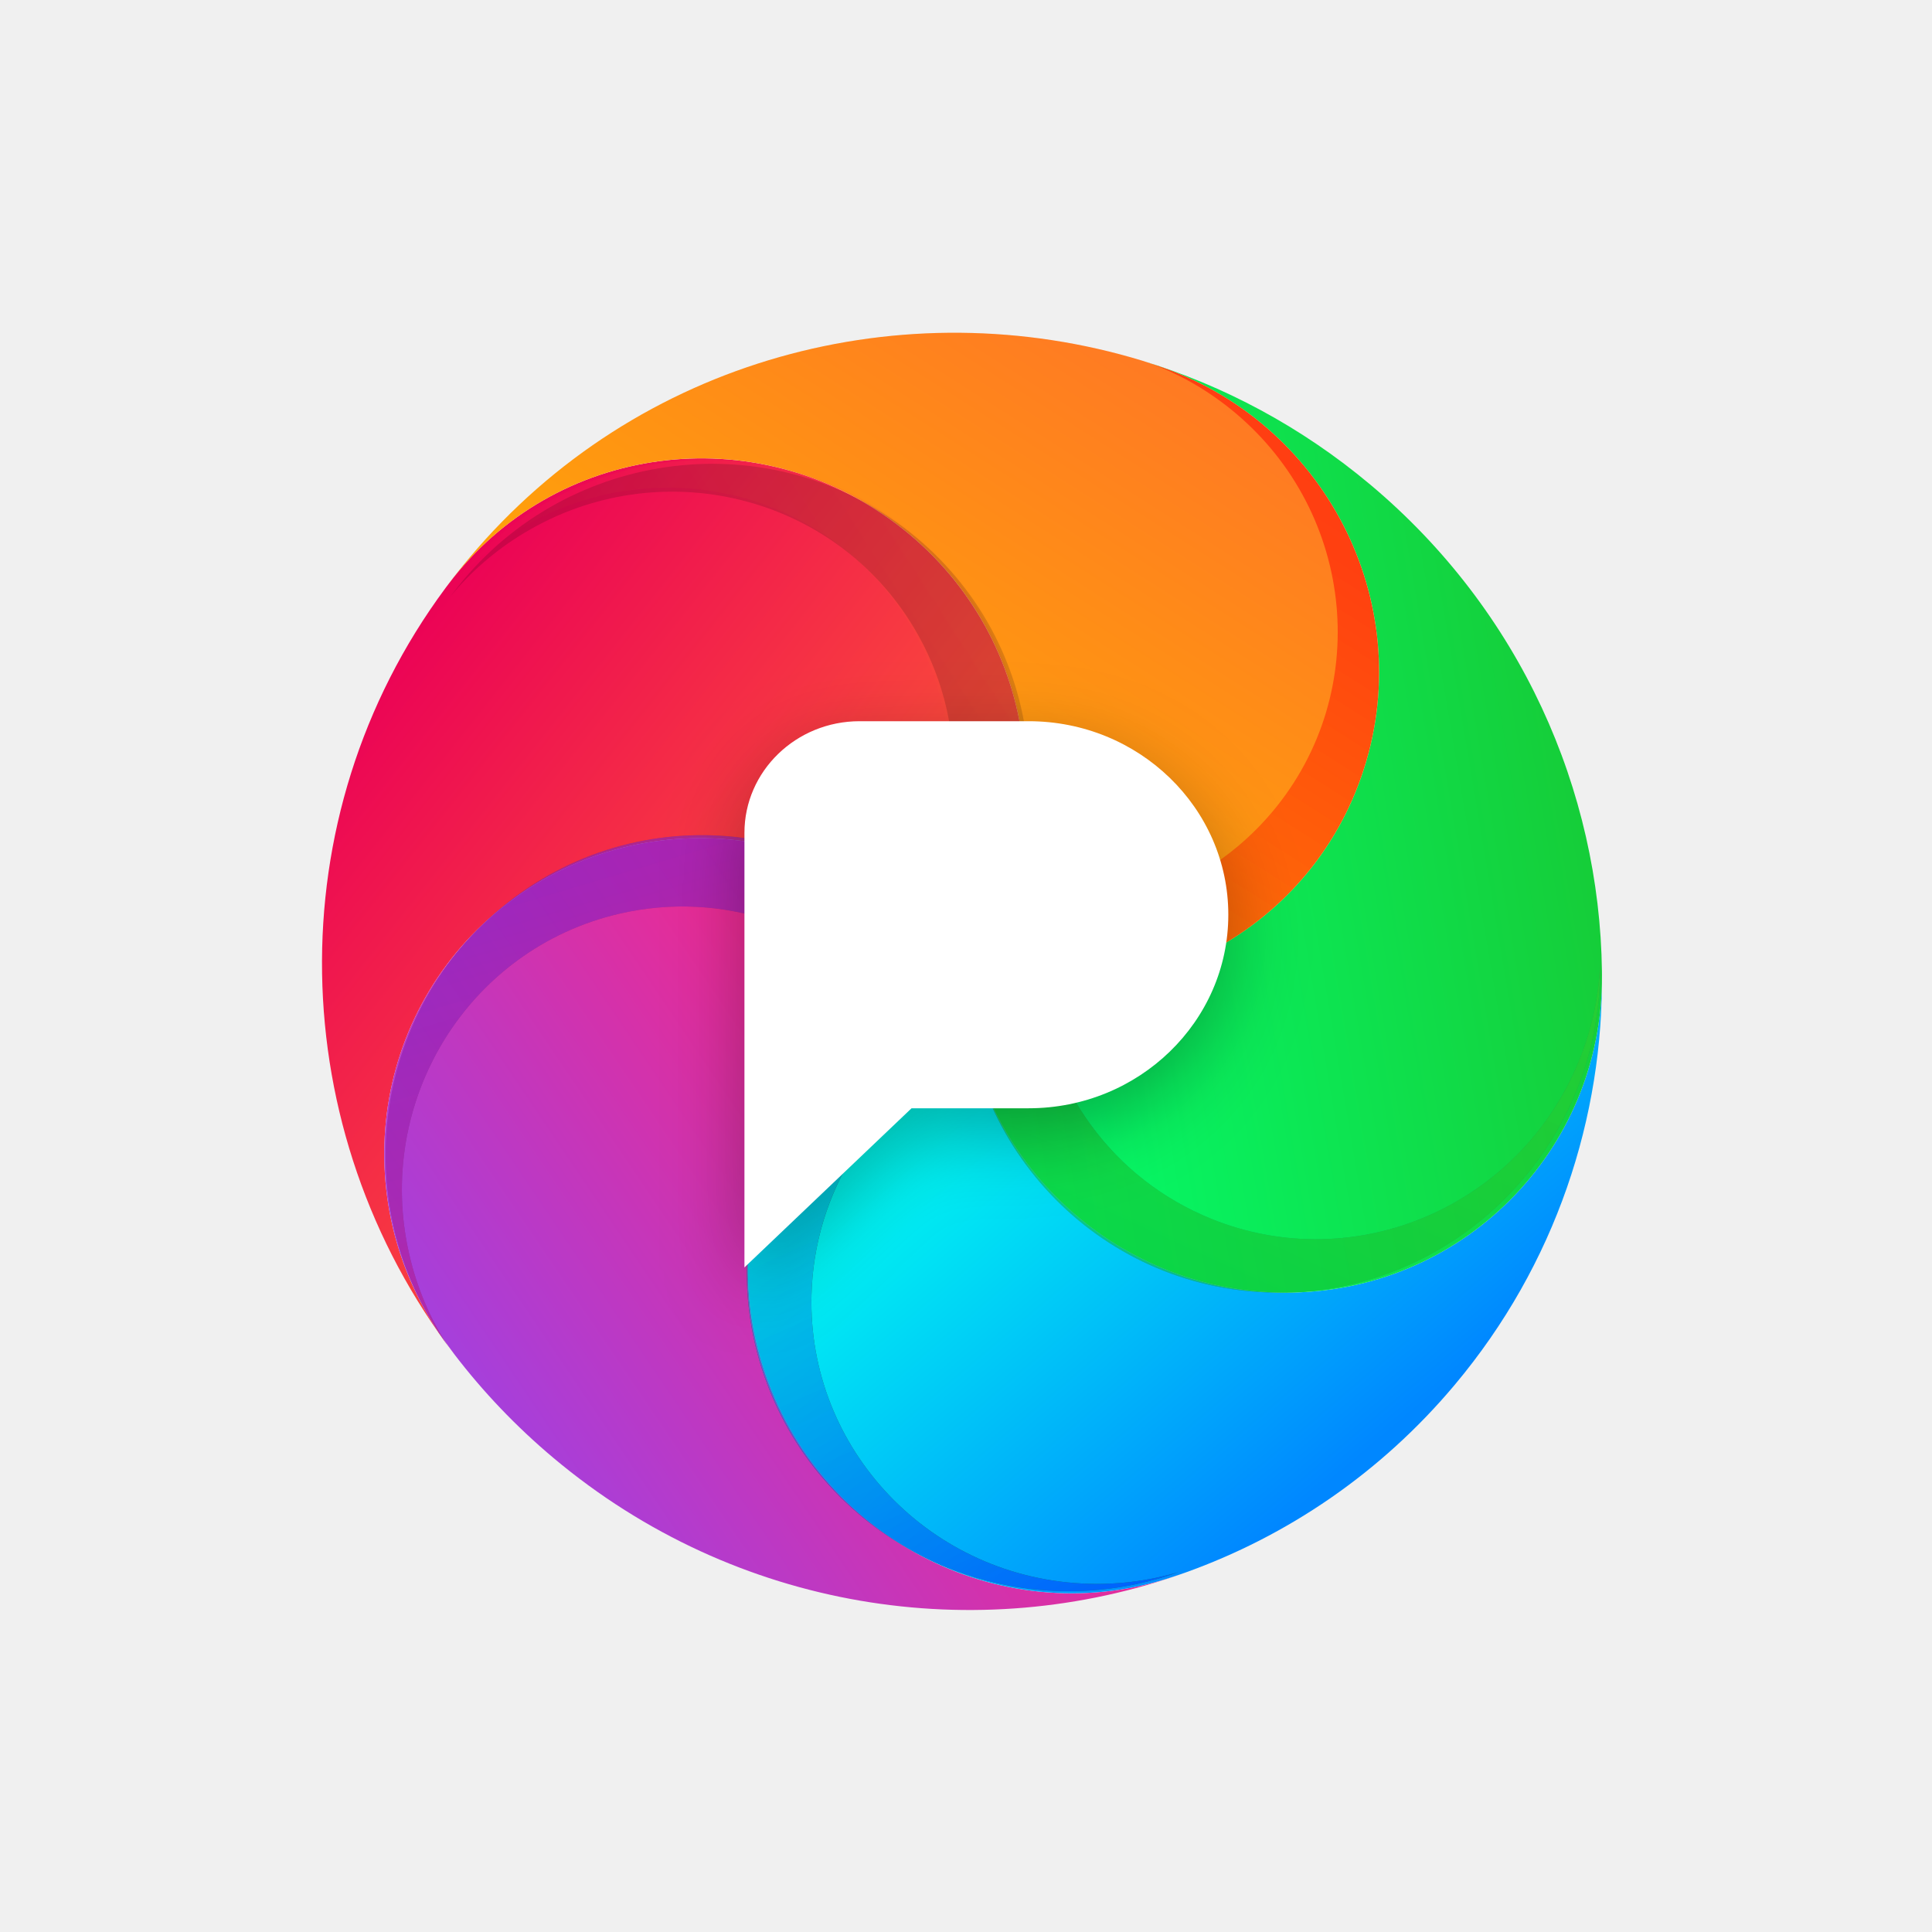
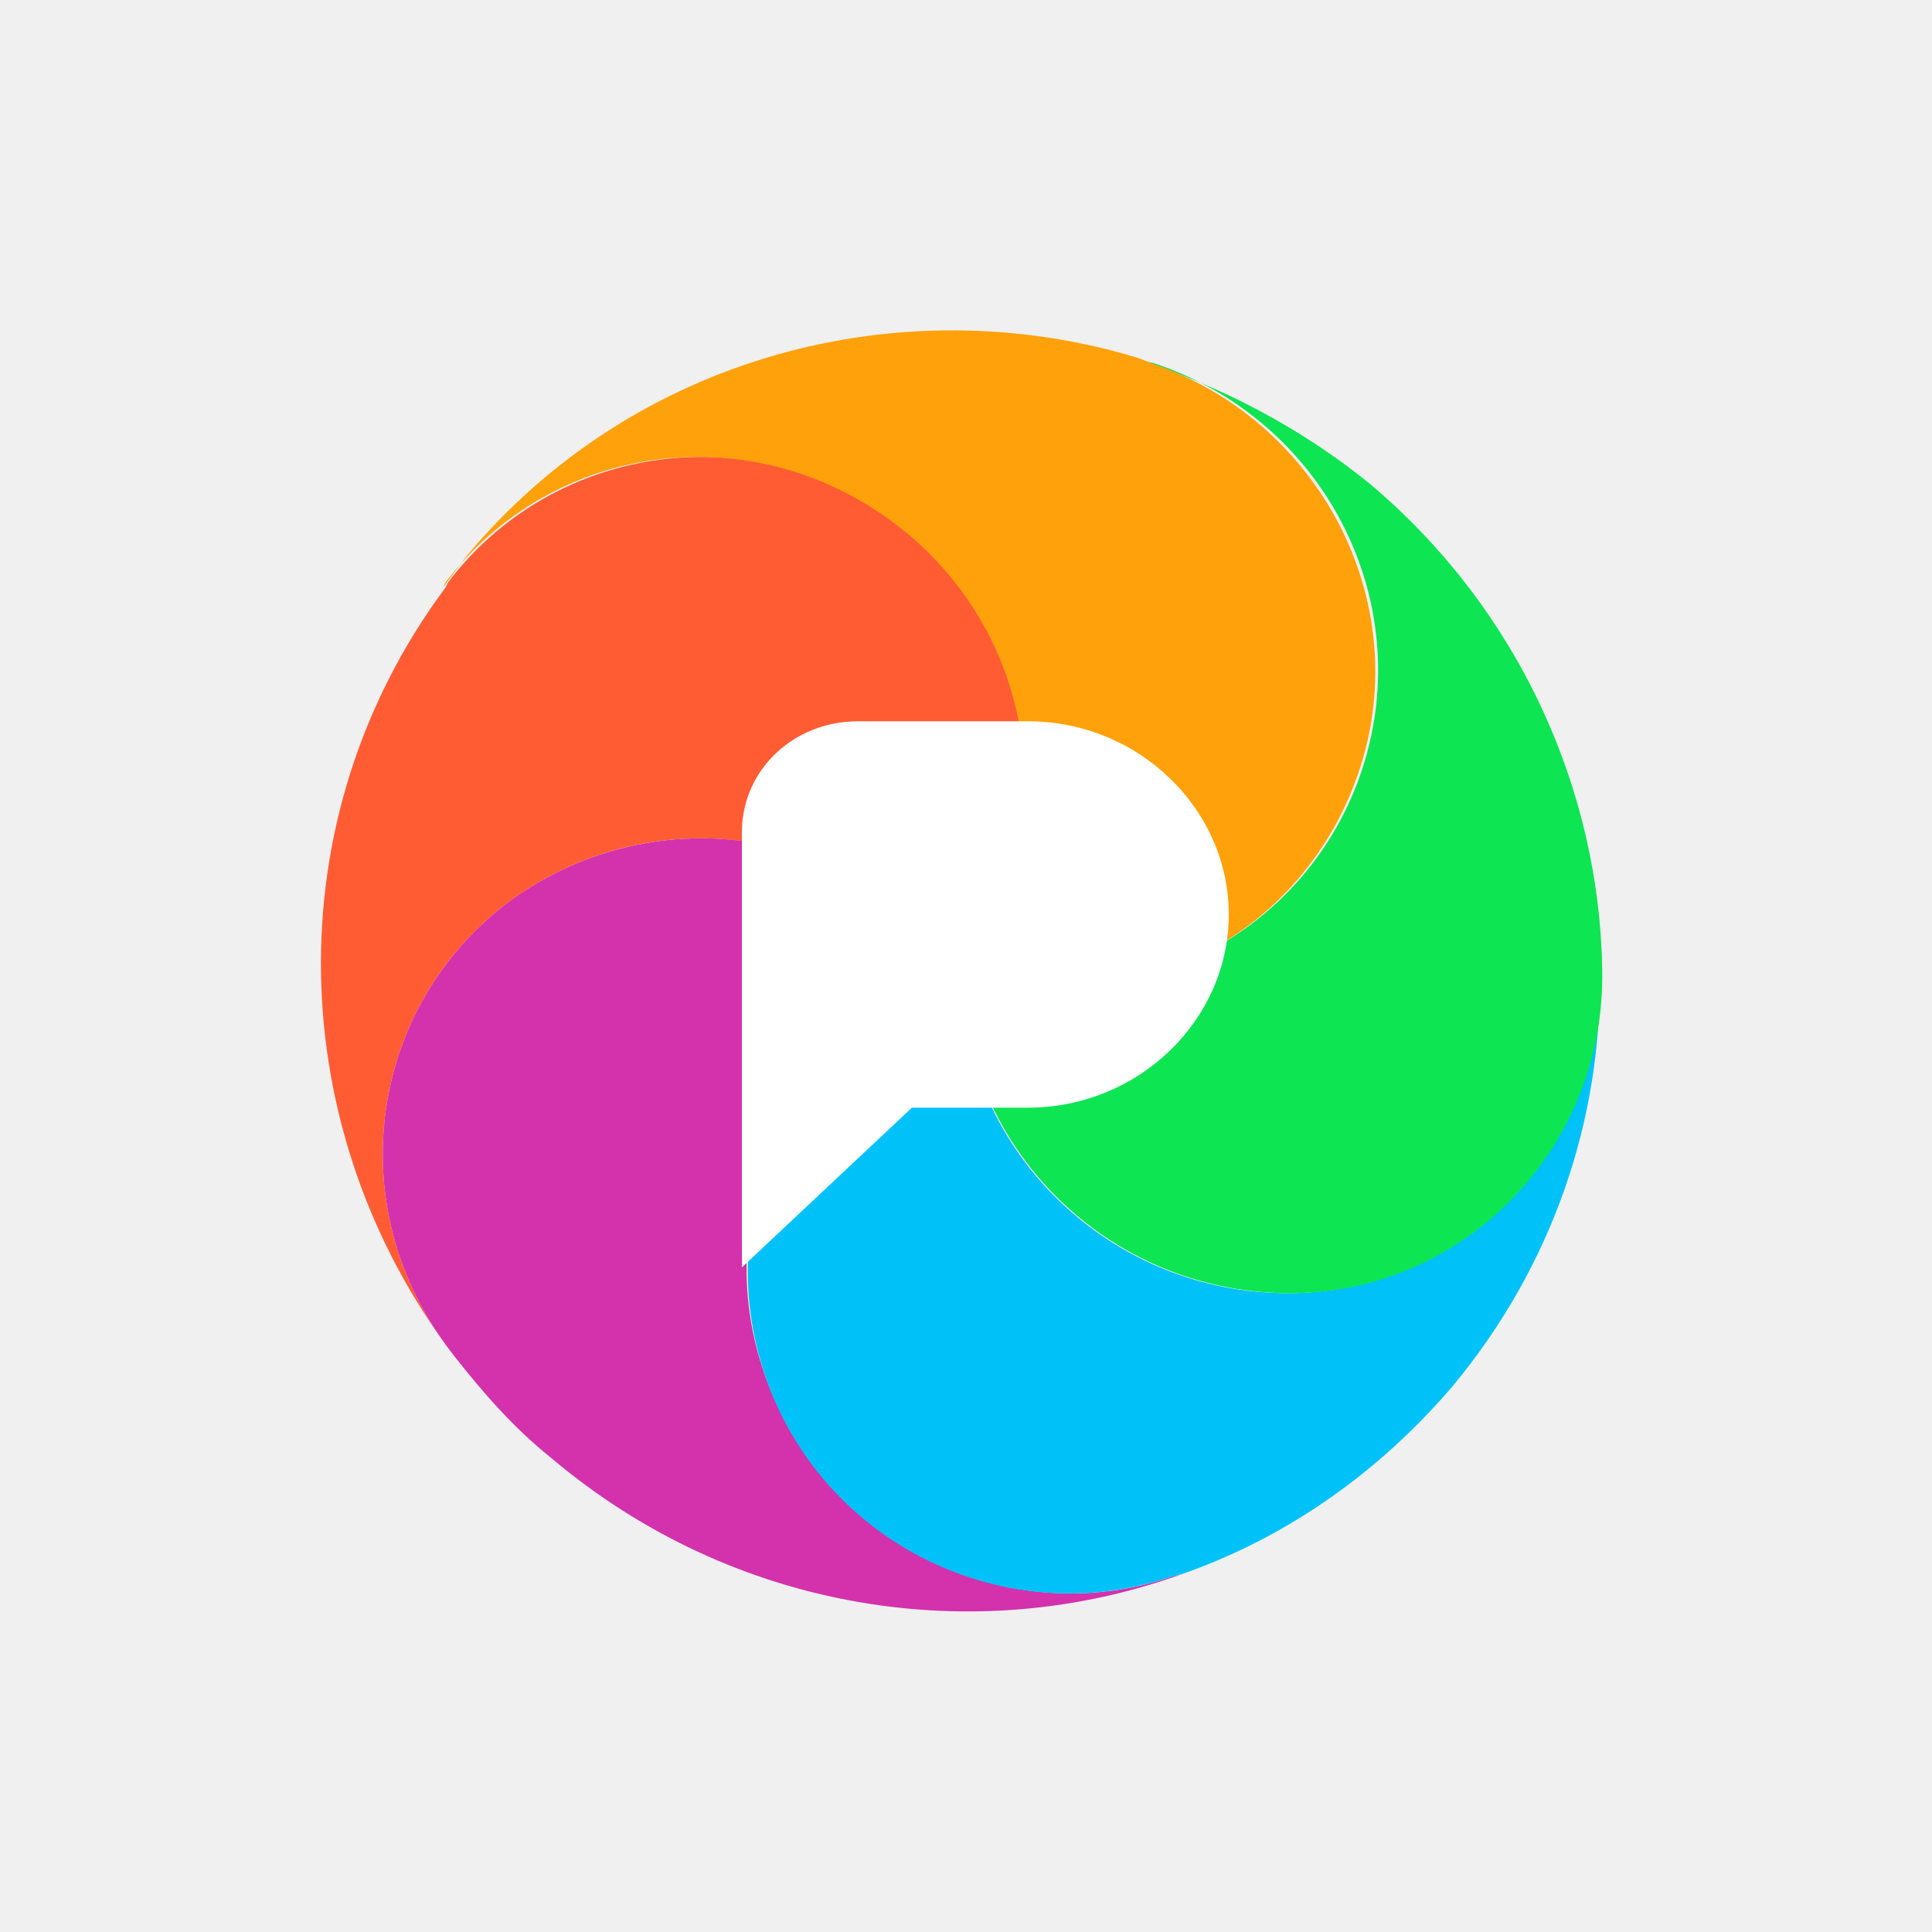
- <svg xmlns="http://www.w3.org/2000/svg" xmlns:xlink="http://www.w3.org/1999/xlink" id="svg102" version="1.1" height="75" width="75">
-   <defs id="defs56">
-     <linearGradient id="g1" y2="0.601" x2="0" y1="0.558" x1="1">
-       <stop id="stop2" offset="0" stop-color="#FF5C34" />
-       <stop id="stop4" offset="1" stop-color="#EB0256" />
-     </linearGradient>
-     <linearGradient id="g2" y2="0" x2="0.306" y1="1.119" x1="0.5">
-       <stop id="stop7" offset="0" stop-color="#FFB000" />
-       <stop id="stop9" offset="1" stop-color="#FF7725" />
-     </linearGradient>
-     <filter x="-0.266" y="-0.189" width="1.532" height="1.472" filterUnits="objectBoundingBox" id="filter-18-3">
-       <feOffset id="feOffset12" dx="0" dy="1" in="SourceAlpha" result="shadowOffsetOuter1" />
-       <feGaussianBlur id="feGaussianBlur14" stdDeviation="1.5" in="shadowOffsetOuter1" result="shadowBlurOuter1" />
-       <feColorMatrix id="feColorMatrix16" values="0 0 0 0 0   0 0 0 0 0   0 0 0 0 0  0 0 0 0.299 0" type="matrix" in="shadowBlurOuter1" />
-     </filter>
-     <linearGradient xlink:href="#g4" id="g3" gradientUnits="userSpaceOnUse" gradientTransform="scale(0.8544198,1.170385)" x1="38.66" y1="42.314" x2="29.418" y2="17.769" />
-     <linearGradient x1="38.66" y1="42.314" x2="29.418" y2="17.769" id="g4" gradientTransform="scale(0.8544198,1.170385)" gradientUnits="userSpaceOnUse">
-       <stop id="stop20" stop-color="#21EFE3" offset="0%" />
-       <stop id="stop22" stop-color="#2598FF" offset="100%" />
-     </linearGradient>
-     <linearGradient x1="32.778" y1="31.292" x2="-5.737" y2="34.564" id="g5" gradientTransform="scale(0.8544198,1.170385)" gradientUnits="userSpaceOnUse">
-       <stop id="stop25" stop-color="#A63FDB" offset="0%" />
-       <stop id="stop27" stop-color="#FF257E" offset="100%" />
-     </linearGradient>
-     <linearGradient xlink:href="#g1" id="g6" gradientUnits="userSpaceOnUse" gradientTransform="scale(0.8544198,1.170385)" x1="26.799" y1="19.64" x2="6.491" y2="20.515" />
-     <linearGradient xlink:href="#g1" id="g7" x1="26.799" y1="19.64" x2="6.491" y2="20.515" gradientTransform="matrix(0.7323818,-0.4400587,0.6027936,1.003216,7.061267,16.67802)" gradientUnits="userSpaceOnUse" />
-     <linearGradient xlink:href="#g2" id="g8" x1="15.185" y1="33.22" x2="9.592" y2="1.019" gradientTransform="matrix(0.872752,0.7323248,-0.5641984,0.6723845,33.37306,2.180287)" gradientUnits="userSpaceOnUse" />
-     <linearGradient xlink:href="#g10" id="g9" gradientUnits="userSpaceOnUse" gradientTransform="scale(0.8544198,1.170385)" x1="16.691" y1="19.196" x2="57.873" y2="21.721" />
-     <linearGradient x1="16.691" y1="19.196" x2="57.873" y2="21.721" id="g10" gradientTransform="scale(0.8544198,1.170385)" gradientUnits="userSpaceOnUse">
-       <stop id="stop34" stop-color="#9EE85D" offset="0%" />
-       <stop id="stop36" stop-color="#0ED061" offset="100%" />
-     </linearGradient>
-     <linearGradient x1="40.014" y1="3.05" x2="21.611" y2="22.693" id="g11" gradientTransform="matrix(0.8028135,0.6736395,-0.6133495,0.7309604,33.37306,2.180287)" gradientUnits="userSpaceOnUse">
-       <stop id="stop39" stop-color="#17C934" offset="0" />
-       <stop id="stop41" stop-color="#03FF6E" offset="1" />
-     </linearGradient>
-     <linearGradient x1="31.906" y1="22.861" x2="56.143" y2="28.198" id="g12" gradientTransform="matrix(0.6730619,0.5647652,-0.7315899,0.8718736,33.37306,2.180287)" gradientUnits="userSpaceOnUse">
-       <stop id="stop44" stop-color="#00FFF0" offset="0" />
-       <stop id="stop46" stop-color="#0087FF" offset="1" />
-     </linearGradient>
-     <linearGradient x1="18.604" y1="60.089" x2="29.552" y2="34.263" id="g13" gradientTransform="matrix(0.9331686,0.7830203,-0.5276703,0.628852,33.37306,2.180287)" gradientUnits="userSpaceOnUse">
-       <stop id="stop49" stop-color="#A63FDB" offset="0" />
-       <stop id="stop51" stop-color="#FF257E" offset="1" />
-     </linearGradient>
-     <linearGradient xlink:href="#g1" id="g14" x1="30.973" y1="27.509" x2="1.109" y2="28.797" gradientTransform="matrix(0.6400652,0.5370777,-0.7693049,0.9168206,33.37306,2.180287)" gradientUnits="userSpaceOnUse" />
-     <linearGradient xlink:href="#g2" id="g15" gradientUnits="userSpaceOnUse" gradientTransform="matrix(0.872752,0.7323248,-0.5641984,0.6723845,33.37306,2.180287)" x1="15.185" y1="33.22" x2="9.592" y2="1.019" />
-   </defs>
-   <path id="path58" d="M 37.345,37.709 C 33.278,32.146 25.503,30.871 19.977,34.861 14.452,38.851 13.268,46.596 17.334,52.158 l 0.308,0.421 C 11.011,43.906 10.685,31.741 17.295,22.826 l 0.118,-0.156 c 4.095,-5.442 11.877,-6.487 17.381,-2.334 5.504,4.153 6.646,11.931 2.55,17.374 z" style="fill:url(#g14)" />
-   <path id="path60" d="m 37.345,37.709 c -6.473,2.189 -9.878,9.222 -7.605,15.709 2.273,6.486 9.363,9.97 15.836,7.78 l 0.429,-0.145 c -8.05,2.88 -17.428,1.495 -24.513,-4.45 -1.457,-1.223 -2.741,-2.574 -3.849,-4.023 L 17.334,52.158 C 13.268,46.596 14.452,38.851 19.977,34.861 25.503,30.871 33.278,32.146 37.345,37.709 Z" style="fill:url(#g13)" />
-   <path id="path62" d="m 37.345,37.709 c 0.042,6.846 5.637,12.429 12.497,12.47 6.86,0.042 12.388,-5.474 12.346,-12.32 l -9.53e-4,-0.157 c 0.073,5.679 -1.798,11.389 -5.714,16.056 -2.883,3.436 -6.516,5.879 -10.468,7.293 l -0.429,0.145 C 39.102,63.387 32.012,59.904 29.739,53.417 27.467,46.931 30.872,39.898 37.345,37.709 Z" style="fill:url(#g12)" />
-   <path id="path64" d="M 37.345,37.709 C 43.882,39.864 50.868,36.343 52.948,29.846 55.029,23.348 51.416,16.334 44.878,14.179 l -0.535,-0.176 c 3.15,0.959 6.167,2.558 8.855,4.813 5.839,4.899 8.898,11.87 8.989,18.887 l 9.53e-4,0.157 c 0.042,6.846 -5.486,12.361 -12.346,12.32 -6.86,-0.042 -12.455,-5.625 -12.497,-12.47 z" style="fill:url(#g11)" />
-   <path id="path66" style="fill:url(#g15)" d="m 37.345,37.709 c 4.095,-5.442 2.954,-13.221 -2.55,-17.374 -5.504,-4.153 -13.286,-3.108 -17.381,2.334 l -0.118,0.156 c 0.293,-0.396 0.6,-0.785 0.921,-1.167 6.528,-7.78 16.895,-10.467 26.126,-7.656 l 0.535,0.176 c 6.537,2.155 10.151,9.169 8.07,15.667 -2.08,6.498 -9.066,10.018 -15.604,7.863 z" />
-   <g id="g72" style="opacity:0.544;fill:none" transform="matrix(-0.3746071,0.9271839,-0.9271852,-0.3746066,81.34224,14.62286)">
-     <path id="path68" d="m 28.379,9.27 0.187,-0.075 c 6.393,-2.551 13.67,0.5 16.253,6.814 2.583,6.315 -0.506,13.502 -6.899,16.053 -0.053,-1.007 -0.228,-1.979 -0.508,-2.904 3.43,-1.857 5.756,-5.456 5.756,-9.592 0,-6.037 -4.954,-10.93 -11.066,-10.93 -1.306,0 -2.559,0.223 -3.722,0.634 z" style="fill:url(#g9)" />
-     <path id="path70" d="m 28.379,9.27 0.187,-0.075 c 6.393,-2.551 13.67,0.5 16.253,6.814 2.583,6.315 -0.506,13.502 -6.899,16.053 -0.053,-1.007 -0.228,-1.979 -0.508,-2.904 3.43,-1.857 5.756,-5.456 5.756,-9.592 0,-6.037 -4.954,-10.93 -11.066,-10.93 -1.306,0 -2.559,0.223 -3.722,0.634 z" style="mix-blend-mode:overlay;fill:#000000;fill-opacity:0.5" />
-   </g>
-   <path id="path74" style="opacity:0.1;fill:url(#g8)" d="m 37.345,37.709 c 4.095,-5.442 2.954,-13.221 -2.55,-17.374 -5.504,-4.153 -13.286,-3.108 -17.381,2.334 l -0.118,0.156 c 0.293,-0.396 0.6,-0.785 0.921,-1.167 6.528,-7.78 16.895,-10.467 26.126,-7.656 l 0.535,0.176 c 6.537,2.155 10.151,9.169 8.07,15.667 -2.08,6.498 -9.066,10.018 -15.604,7.863 z" />
-   <path id="path76" style="opacity:0.18;fill:url(#g7)" d="m 17.324,22.991 0.122,-0.16 c 4.166,-5.48 11.975,-6.612 17.441,-2.53 5.466,4.082 6.521,11.834 2.355,17.314 -0.564,-0.836 -1.215,-1.579 -1.932,-2.228 1.984,-3.358 2.123,-7.641 -0.007,-11.186 -3.109,-5.175 -9.876,-6.818 -15.115,-3.67 -1.119,0.673 -2.078,1.509 -2.864,2.46 z" />
-   <g id="g82" style="opacity:0.18;fill:none" transform="matrix(0.8571685,-0.5150381,0.5150388,0.8571673,7.227709,16.83421)">
-     <path id="path78" d="m 5.546,10.697 0.187,-0.075 c 6.393,-2.551 13.67,0.5 16.253,6.814 2.583,6.315 -0.506,13.502 -6.899,16.053 -0.053,-1.007 -0.228,-1.979 -0.508,-2.904 3.43,-1.857 5.756,-5.456 5.756,-9.592 0,-6.037 -4.955,-10.93 -11.066,-10.93 -1.306,0 -2.559,0.223 -3.722,0.634 z" style="fill:url(#g6)" />
-     <path id="path80" d="m 5.546,10.697 0.187,-0.075 c 6.393,-2.551 13.67,0.5 16.253,6.814 2.583,6.315 -0.506,13.502 -6.899,16.053 -0.053,-1.007 -0.228,-1.979 -0.508,-2.904 3.43,-1.857 5.756,-5.456 5.756,-9.592 0,-6.037 -4.955,-10.93 -11.066,-10.93 -1.306,0 -2.559,0.223 -3.722,0.634 z" style="mix-blend-mode:multiply;fill:#000000;fill-opacity:0.773" />
-   </g>
-   <g id="g88" style="opacity:0.584;fill:none" transform="matrix(-0.2249514,-0.9743701,0.9743715,-0.2249511,-3.413458,67.92144)">
-     <path id="path84" d="m 10.654,23.765 0.187,-0.075 c 6.393,-2.551 13.67,0.5 16.253,6.814 2.583,6.315 -0.506,13.502 -6.899,16.053 -0.053,-1.007 -0.228,-1.979 -0.508,-2.904 3.43,-1.857 5.756,-5.456 5.756,-9.592 0,-6.037 -4.954,-10.93 -11.066,-10.93 -1.306,0 -2.559,0.223 -3.722,0.634 z" style="fill:url(#g5)" />
-     <path id="path86" d="m 10.654,23.765 0.187,-0.075 c 6.393,-2.551 13.67,0.5 16.253,6.814 2.583,6.315 -0.506,13.502 -6.899,16.053 -0.053,-1.007 -0.228,-1.979 -0.508,-2.904 3.43,-1.857 5.756,-5.456 5.756,-9.592 0,-6.037 -4.954,-10.93 -11.066,-10.93 -1.306,0 -2.559,0.223 -3.722,0.634 z" style="mix-blend-mode:overlay;fill:#000000;fill-opacity:0.503" />
-   </g>
-   <g id="g94" style="opacity:0.562;fill:none" transform="matrix(-0.998631,-0.05233596,0.05233603,-0.9986295,69.65441,85.04873)">
-     <path id="path90" d="m 25.135,22.732 0.187,-0.075 c 6.393,-2.551 13.67,0.5 16.253,6.814 2.583,6.315 -0.506,13.502 -6.899,16.053 -0.053,-1.007 -0.228,-1.979 -0.508,-2.904 3.43,-1.857 5.756,-5.456 5.756,-9.592 0,-6.037 -4.955,-10.93 -11.066,-10.93 -1.306,0 -2.559,0.223 -3.722,0.634 z" style="fill:url(#g3)" />
-     <path id="path92" d="m 25.135,22.732 0.187,-0.075 c 6.393,-2.551 13.67,0.5 16.253,6.814 2.583,6.315 -0.506,13.502 -6.899,16.053 -0.053,-1.007 -0.228,-1.979 -0.508,-2.904 3.43,-1.857 5.756,-5.456 5.756,-9.592 0,-6.037 -4.955,-10.93 -11.066,-10.93 -1.306,0 -2.559,0.223 -3.722,0.634 z" style="mix-blend-mode:overlay;fill:#000000" />
-   </g>
-   <path id="path96" d="m 44.687,14.116 0.191,0.063 c 6.537,2.155 10.151,9.169 8.07,15.667 -2.08,6.498 -9.066,10.018 -15.604,7.863 0.606,-0.806 1.098,-1.663 1.478,-2.552 3.821,0.782 7.916,-0.48 10.575,-3.648 3.88,-4.624 3.231,-11.558 -1.451,-15.486 -1,-0.839 -2.104,-1.474 -3.258,-1.907 z" style="mix-blend-mode:overlay;fill:#000000;fill-opacity:0.496" />
-   <path id="path98" d="m 24.101,55.523 h 4.545 c 4.281,0 7.752,-3.364 7.752,-7.513 0,-4.149 -3.471,-7.513 -7.752,-7.513 h -6.56 c -2.47,0 -4.472,1.941 -4.472,4.334 v 16.87 z" style="fill:#000000;filter:url(#filter-18-3)" transform="matrix(1.000001,0,0,1,11.285,-12.5)" />
-   <path id="path100" d="m 35.386,43.023 h 4.545 c 4.281,0 7.752,-3.364 7.752,-7.513 0,-4.149 -3.471,-7.513 -7.752,-7.513 h -6.56 c -2.47,0 -4.472,1.941 -4.472,4.334 v 16.87 z" style="fill:#ffffff" />
+ <svg xmlns="http://www.w3.org/2000/svg" version="1.1" id="svg102" x="0px" y="0px" viewBox="0 0 75 75" style="enable-background:new 0 0 75 75;" xml:space="preserve">
+   <style type="text/css">
+ 	.st0{fill:#FF5C34;}
+ 	.st1{fill:#D332AC;}
+ 	.st2{fill:#00C2F8;}
+ 	.st3{fill:#0DE552;}
+ 	.st4{fill:#FFA10A;}
+ 	.st5{fill:#FFFFFF;}
+ </style>
+   <path id="path58" class="st0" d="M37.3,37.7c-4.1-5.6-11.8-6.8-17.4-2.8c-5.5,4-6.7,11.7-2.6,17.3l0.3,0.4c-6.6-8.7-7-20.8-0.3-29.8  l0.1-0.2c4.1-5.4,11.9-6.5,17.4-2.3S41.4,32.3,37.3,37.7z" />
+   <path id="path60" class="st1" d="M37.3,37.7c-6.5,2.2-9.9,9.2-7.6,15.7s9.4,10,15.8,7.8l0.4-0.1c-8,2.9-17.4,1.5-24.5-4.5  c-1.5-1.2-2.7-2.6-3.8-4l-0.3-0.4c-4.1-5.6-2.9-13.3,2.6-17.3C25.5,30.9,33.3,32.1,37.3,37.7z" />
+   <path id="path62" class="st2" d="M37.3,37.7c0,6.8,5.6,12.4,12.5,12.5s12.4-5.5,12.3-12.3l0-0.2c0.1,5.7-1.8,11.4-5.7,16.1  c-2.9,3.4-6.5,5.9-10.5,7.3l-0.4,0.1c-6.5,2.2-13.6-1.3-15.8-7.8S30.9,39.9,37.3,37.7z" />
+   <path id="path64" class="st3" d="M37.3,37.7c6.5,2.2,13.5-1.4,15.6-7.9c2.1-6.5-1.5-13.5-8.1-15.7L44.3,14c3.1,1,6.2,2.6,8.9,4.8  c5.8,4.9,8.9,11.9,9,18.9l0,0.2c0,6.8-5.5,12.4-12.3,12.3C43,50.1,37.4,44.6,37.3,37.7z" />
+   <path id="path66" class="st4" d="M37.3,37.7c4.1-5.4,3-13.2-2.6-17.4s-13.3-3.1-17.4,2.3l-0.1,0.2c0.3-0.4,0.6-0.8,0.9-1.2  c6.5-7.8,16.9-10.5,26.1-7.7l0.5,0.2c6.5,2.2,10.2,9.2,8.1,15.7S43.9,39.9,37.3,37.7z" />
+   <path id="P_Letter" class="st5" d="M35.4,43h4.5c4.3,0,7.8-3.4,7.8-7.5S44.2,28,39.9,28h-6.6c-2.5,0-4.5,1.9-4.5,4.3v16.9L35.4,43z" />
</svg>
